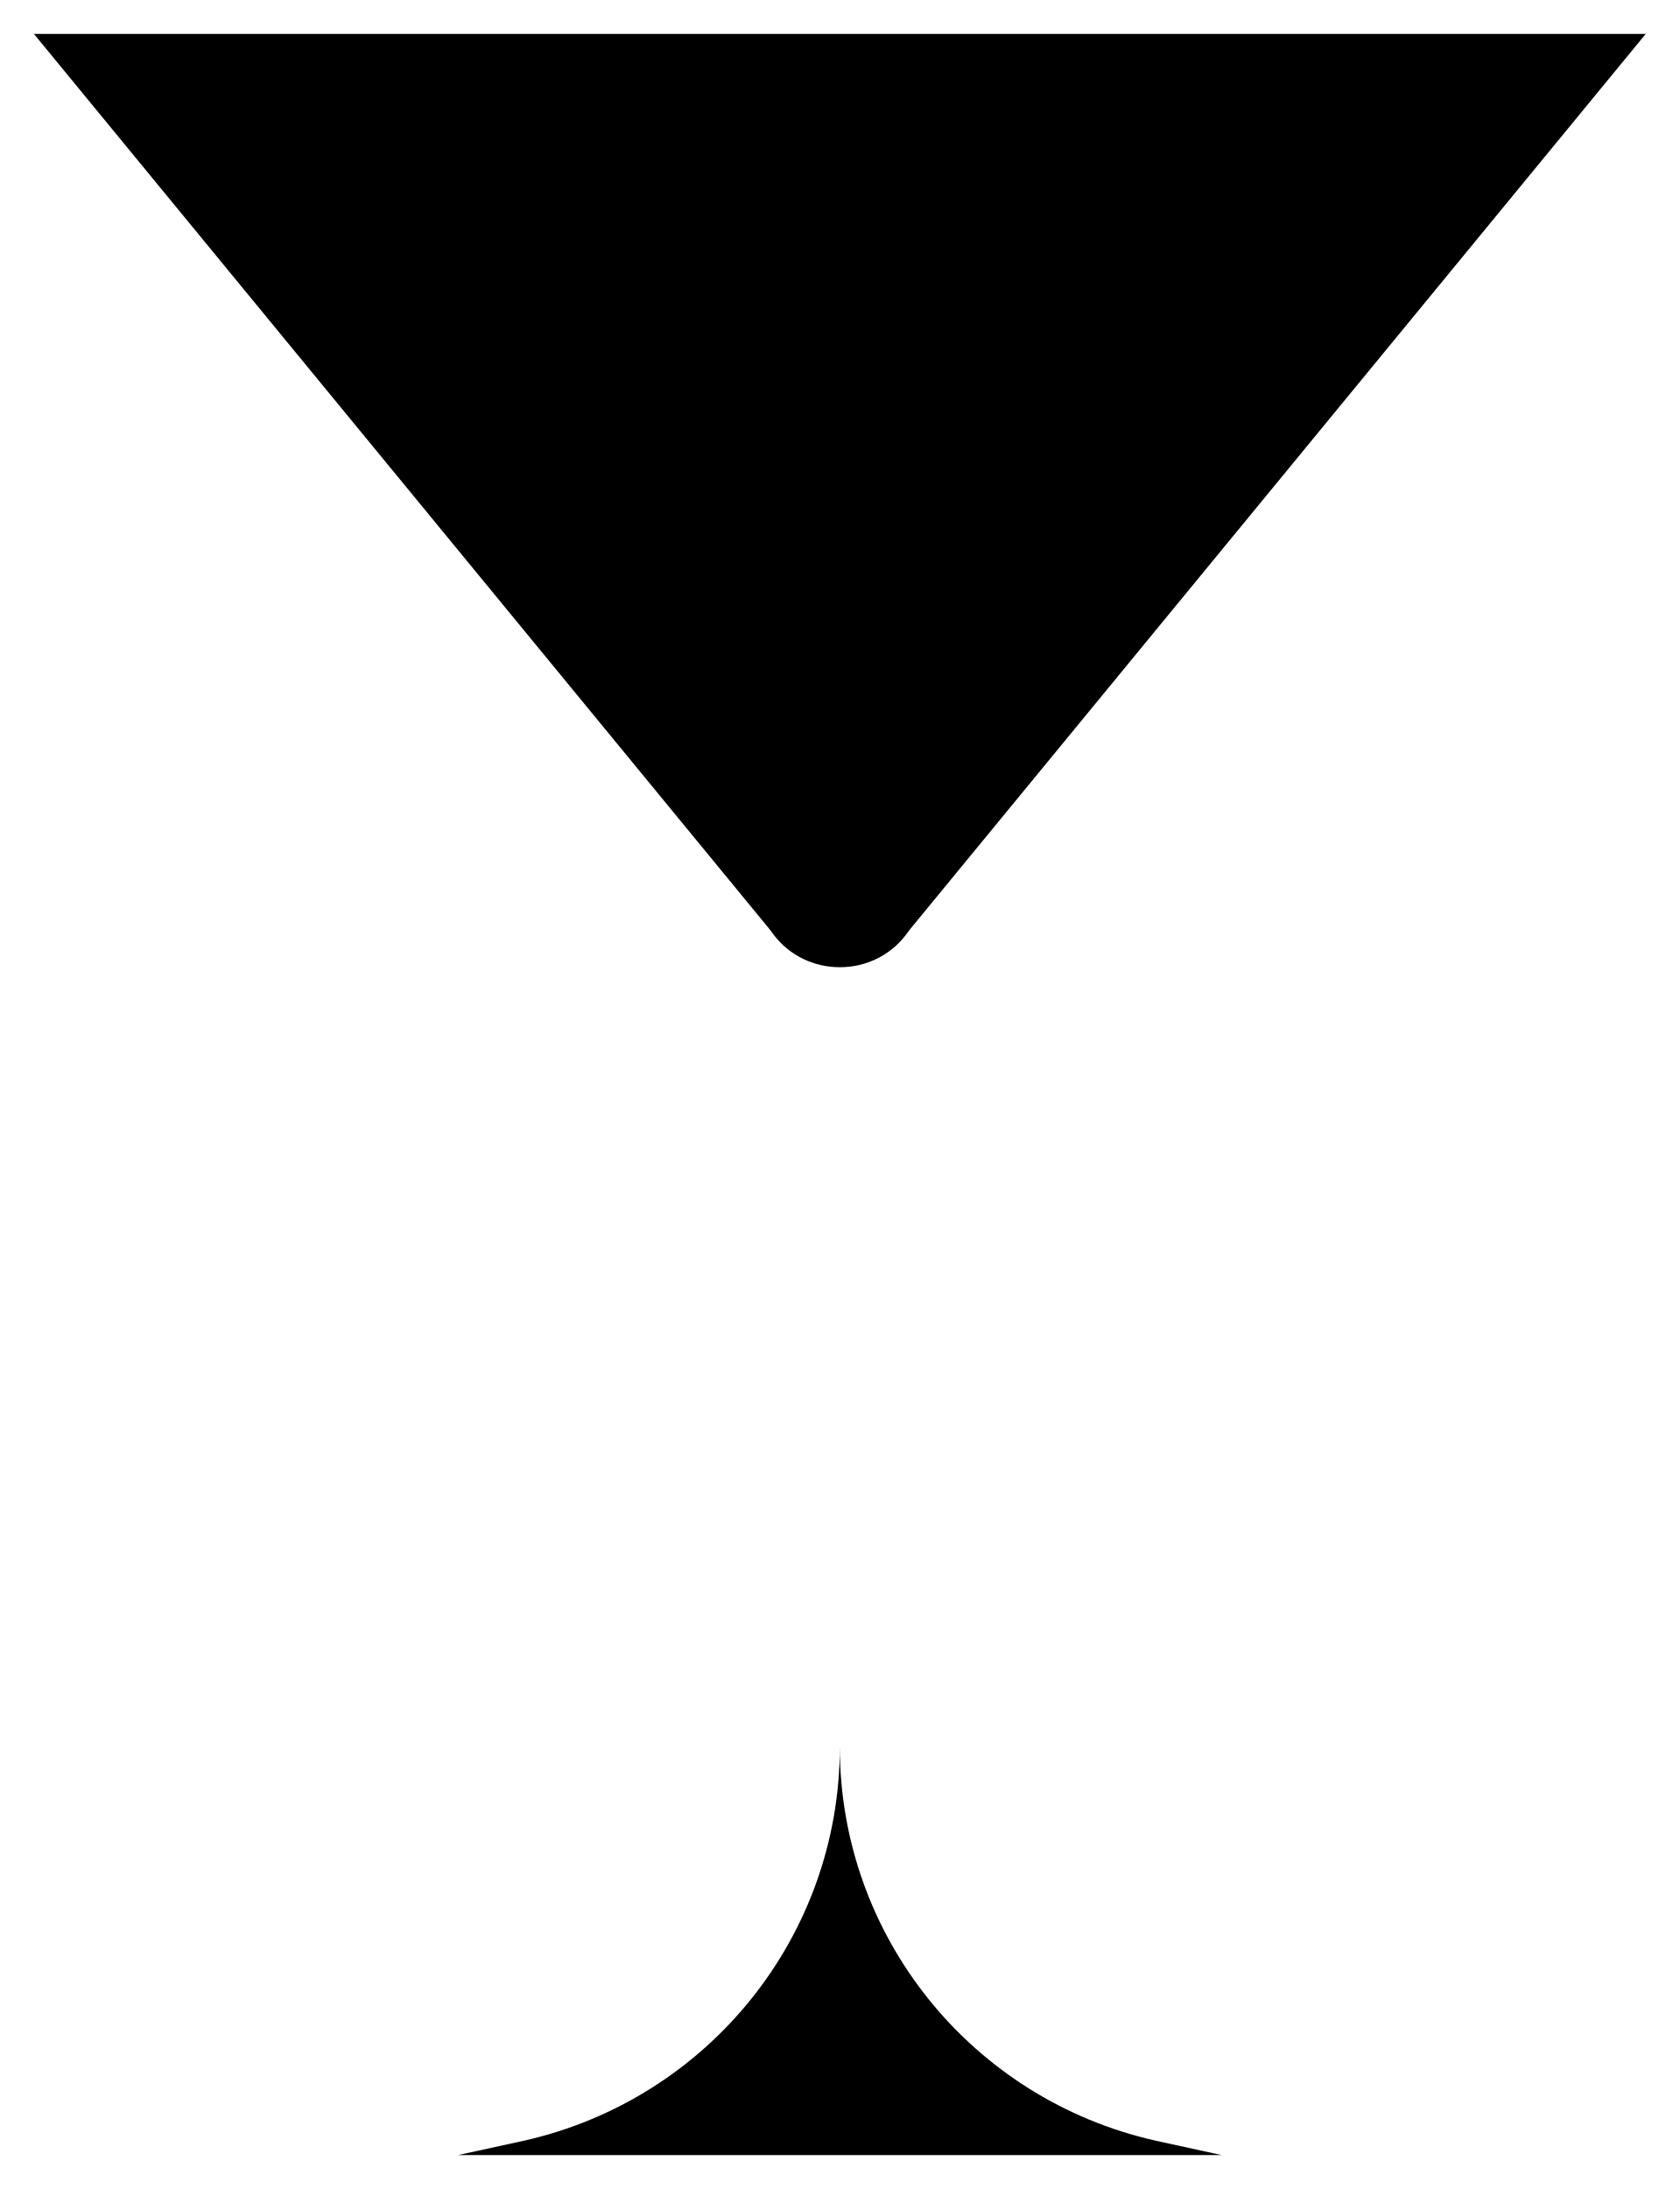
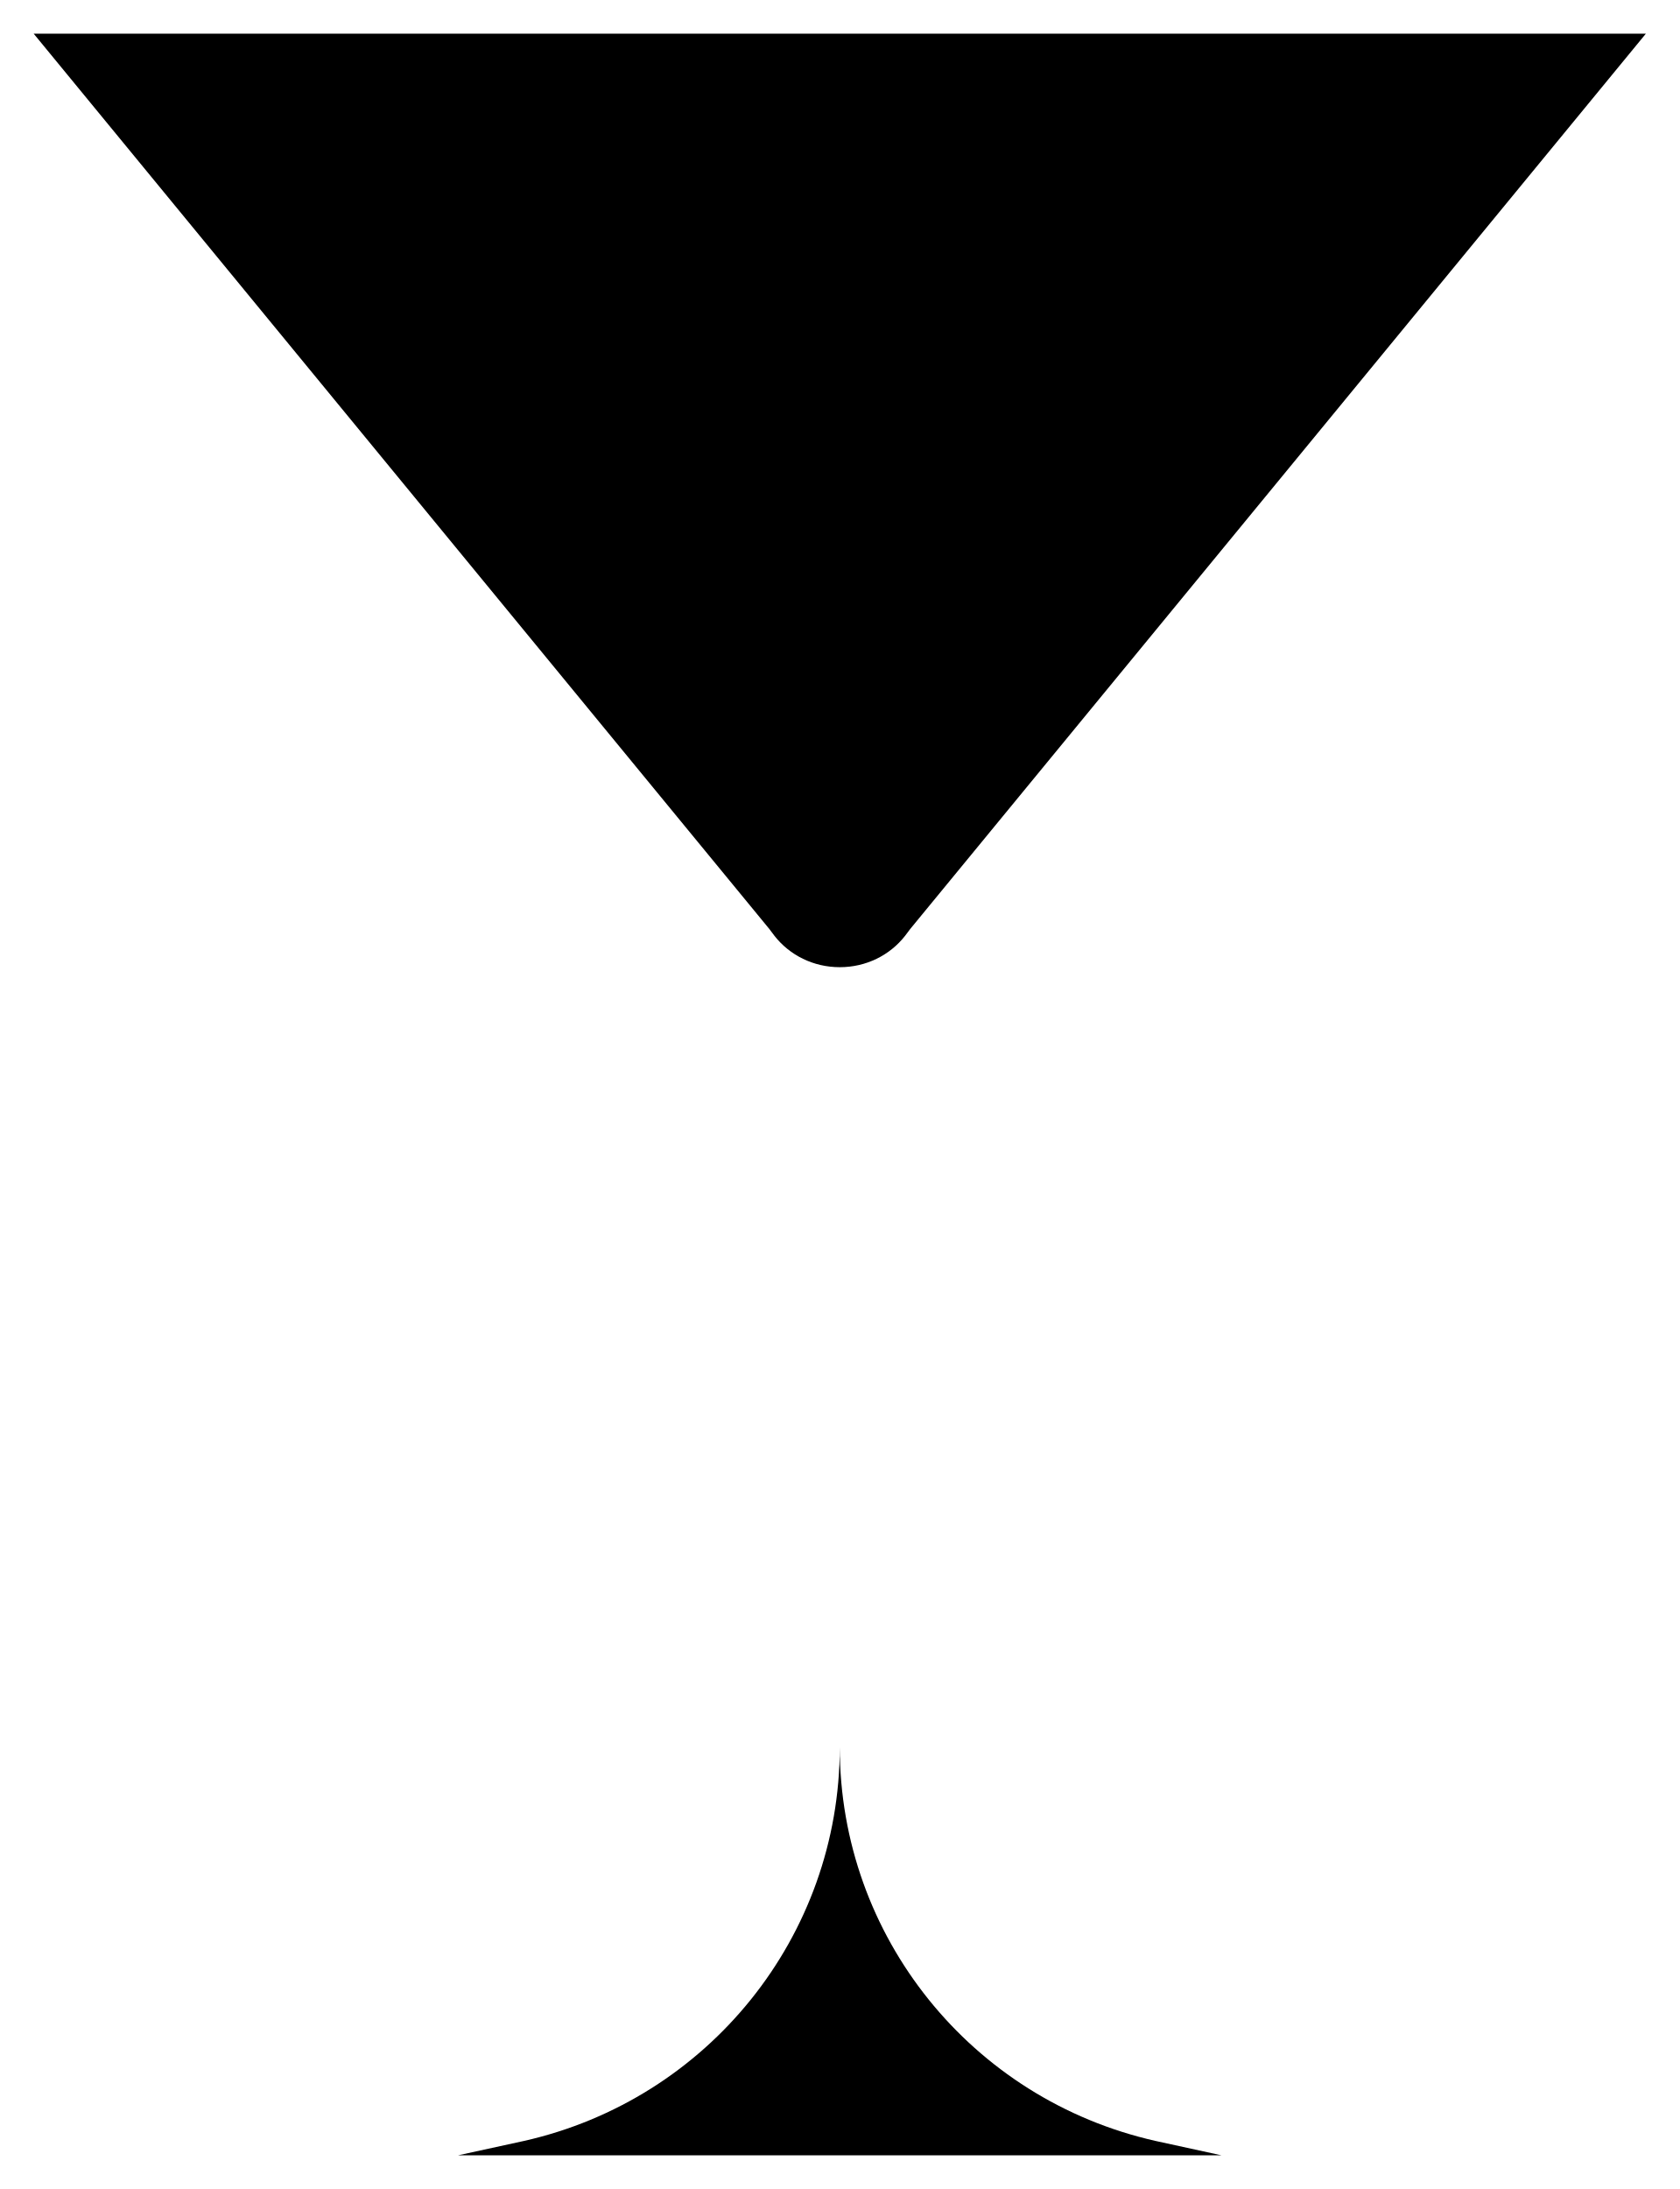
- <svg viewBox="0 0 69.85 91.017" class="glass-icon glass-icon--martini" role="img" aria-hidden="true" focusable="false">
+ <svg viewBox="0.011 0.011 69.828 90.994" class="glass-icon glass-icon--martini" role="img" aria-hidden="true" focusable="false">
  <g transform="translate(-88.9,-161.1312)">
    <path class="glass-icon-line" d="m 123.825,233.768 c 0,7.867 5.468,14.64 13.123,16.369 l 2.752,0.6 h -31.75 l 2.752,-0.6 c 7.655,-1.729 13.123,-8.502 13.123,-16.369 z" />
    <path class="glass-icon-line" d="M 123.825,233.768 V 201.348" />
    <path class="glass-icon-line" d="m 90.311,162.542 30.586,37.218 0.212,0.282 c 0.635,0.811 1.623,1.305 2.716,1.305 1.094,0 2.081,-0.494 2.716,-1.305 l 0.212,-0.282 30.586,-37.218 z" />
  </g>
</svg>
